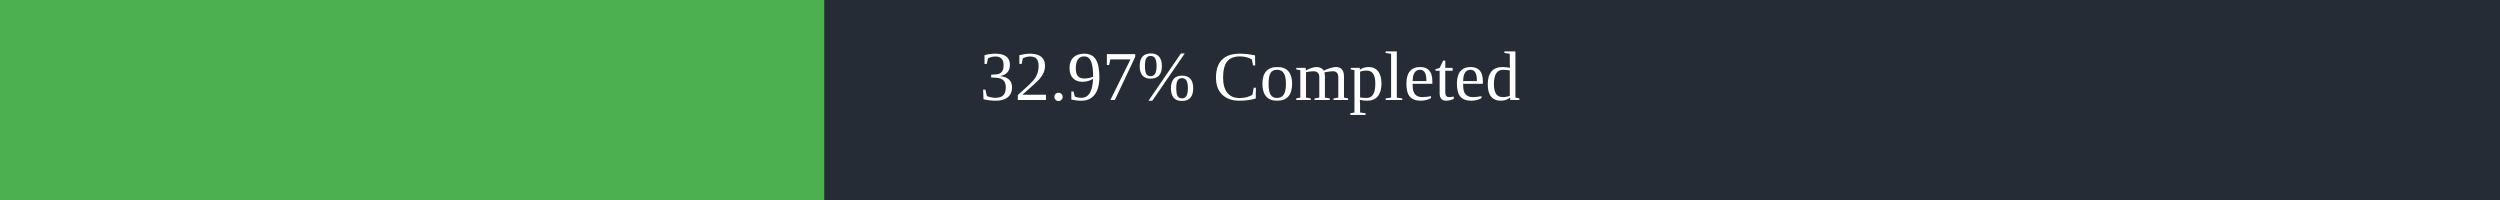
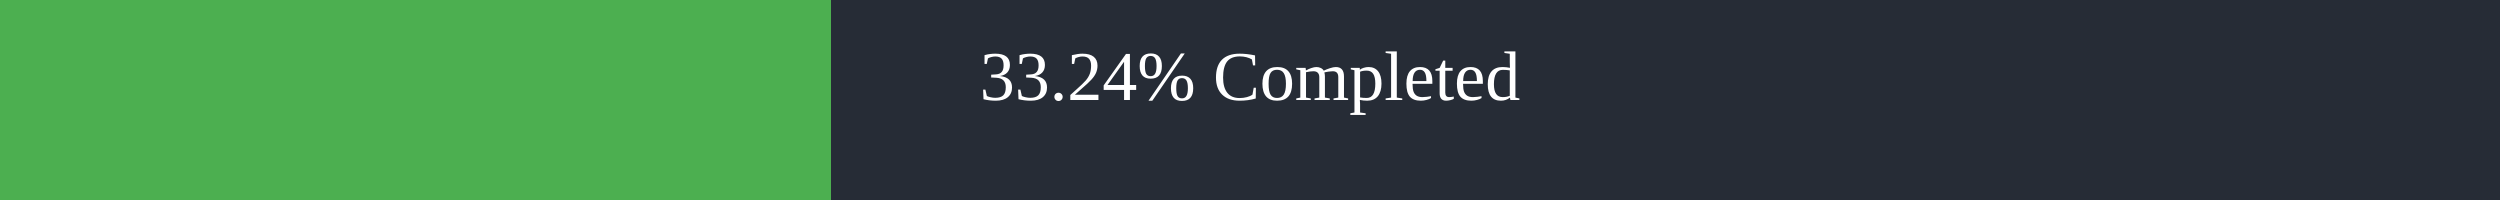
<svg xmlns="http://www.w3.org/2000/svg" width="500" height="40">
  <rect x="0" y="0" width="500" height="40" fill="#262C36" />
-   <rect x="0" y="0" width="164.85" height="40" fill="#4caf50" />
+   <rect x="0" y="0" width="166.2" height="40" fill="#4caf50" />
  <text x="250" y="20" text-anchor="middle" alignment-baseline="middle" font-size="14" fill="white">
-         32.97% Completed
+         33.24% Completed
      </text>
</svg>
